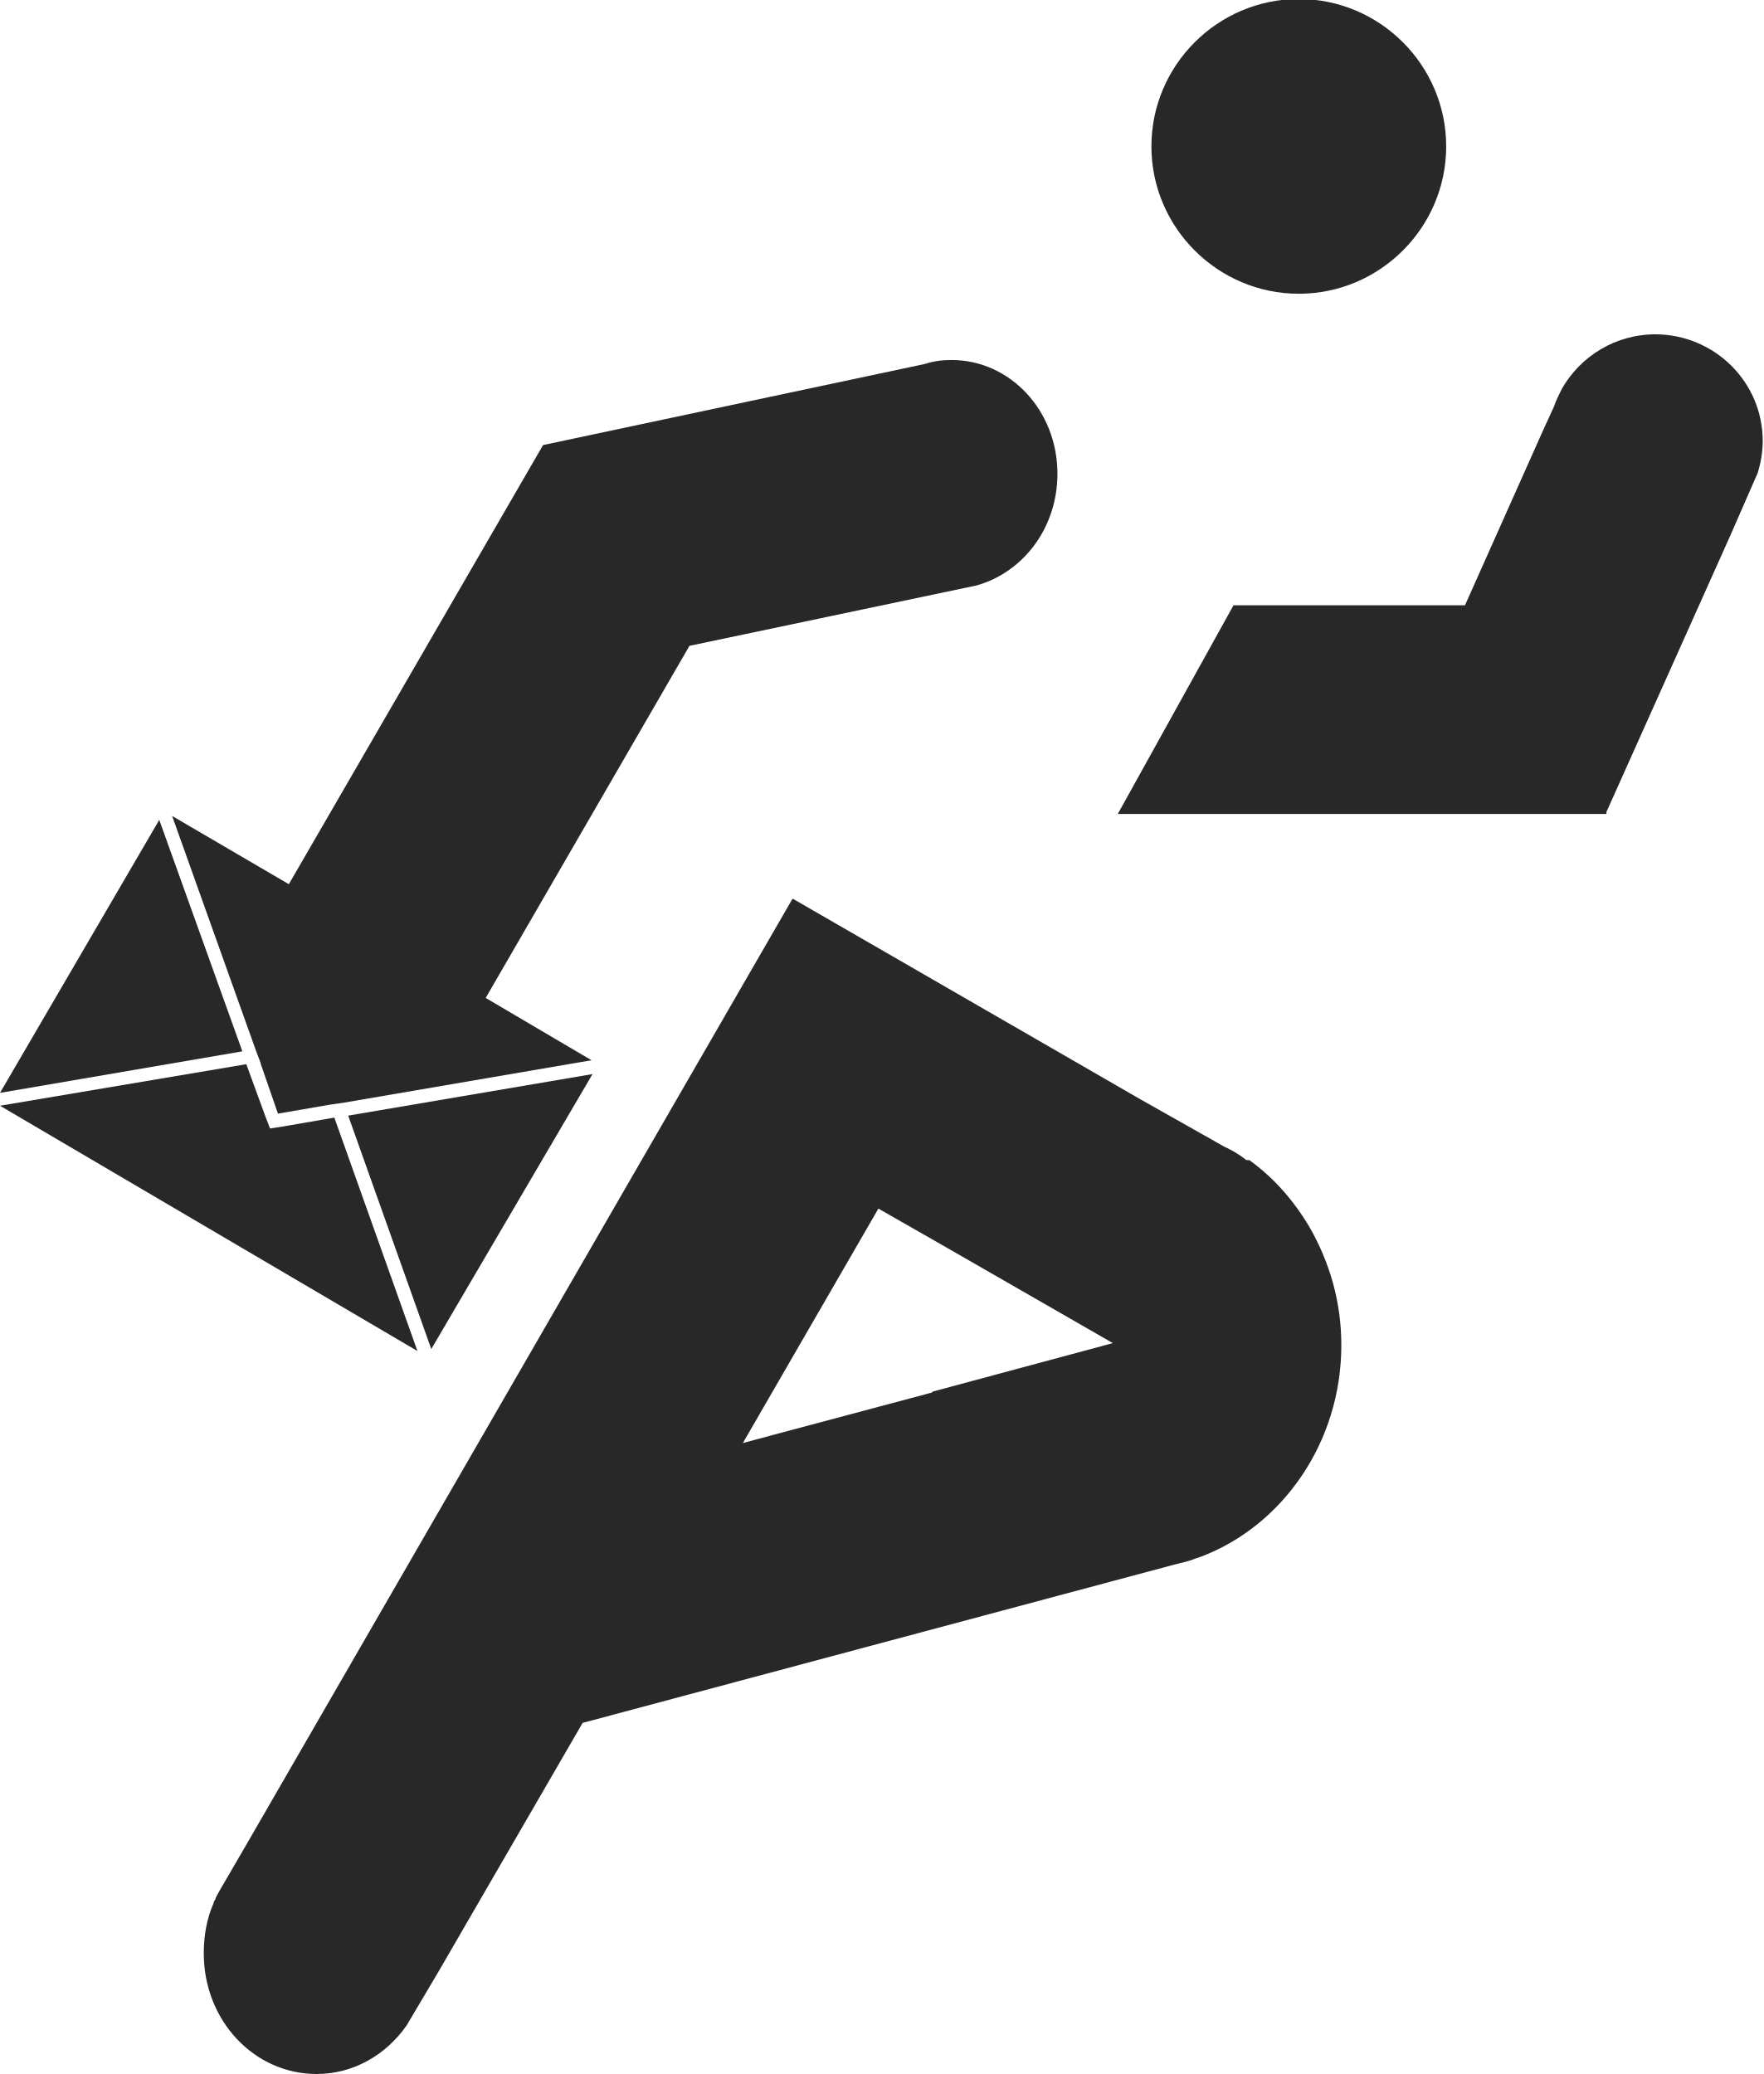
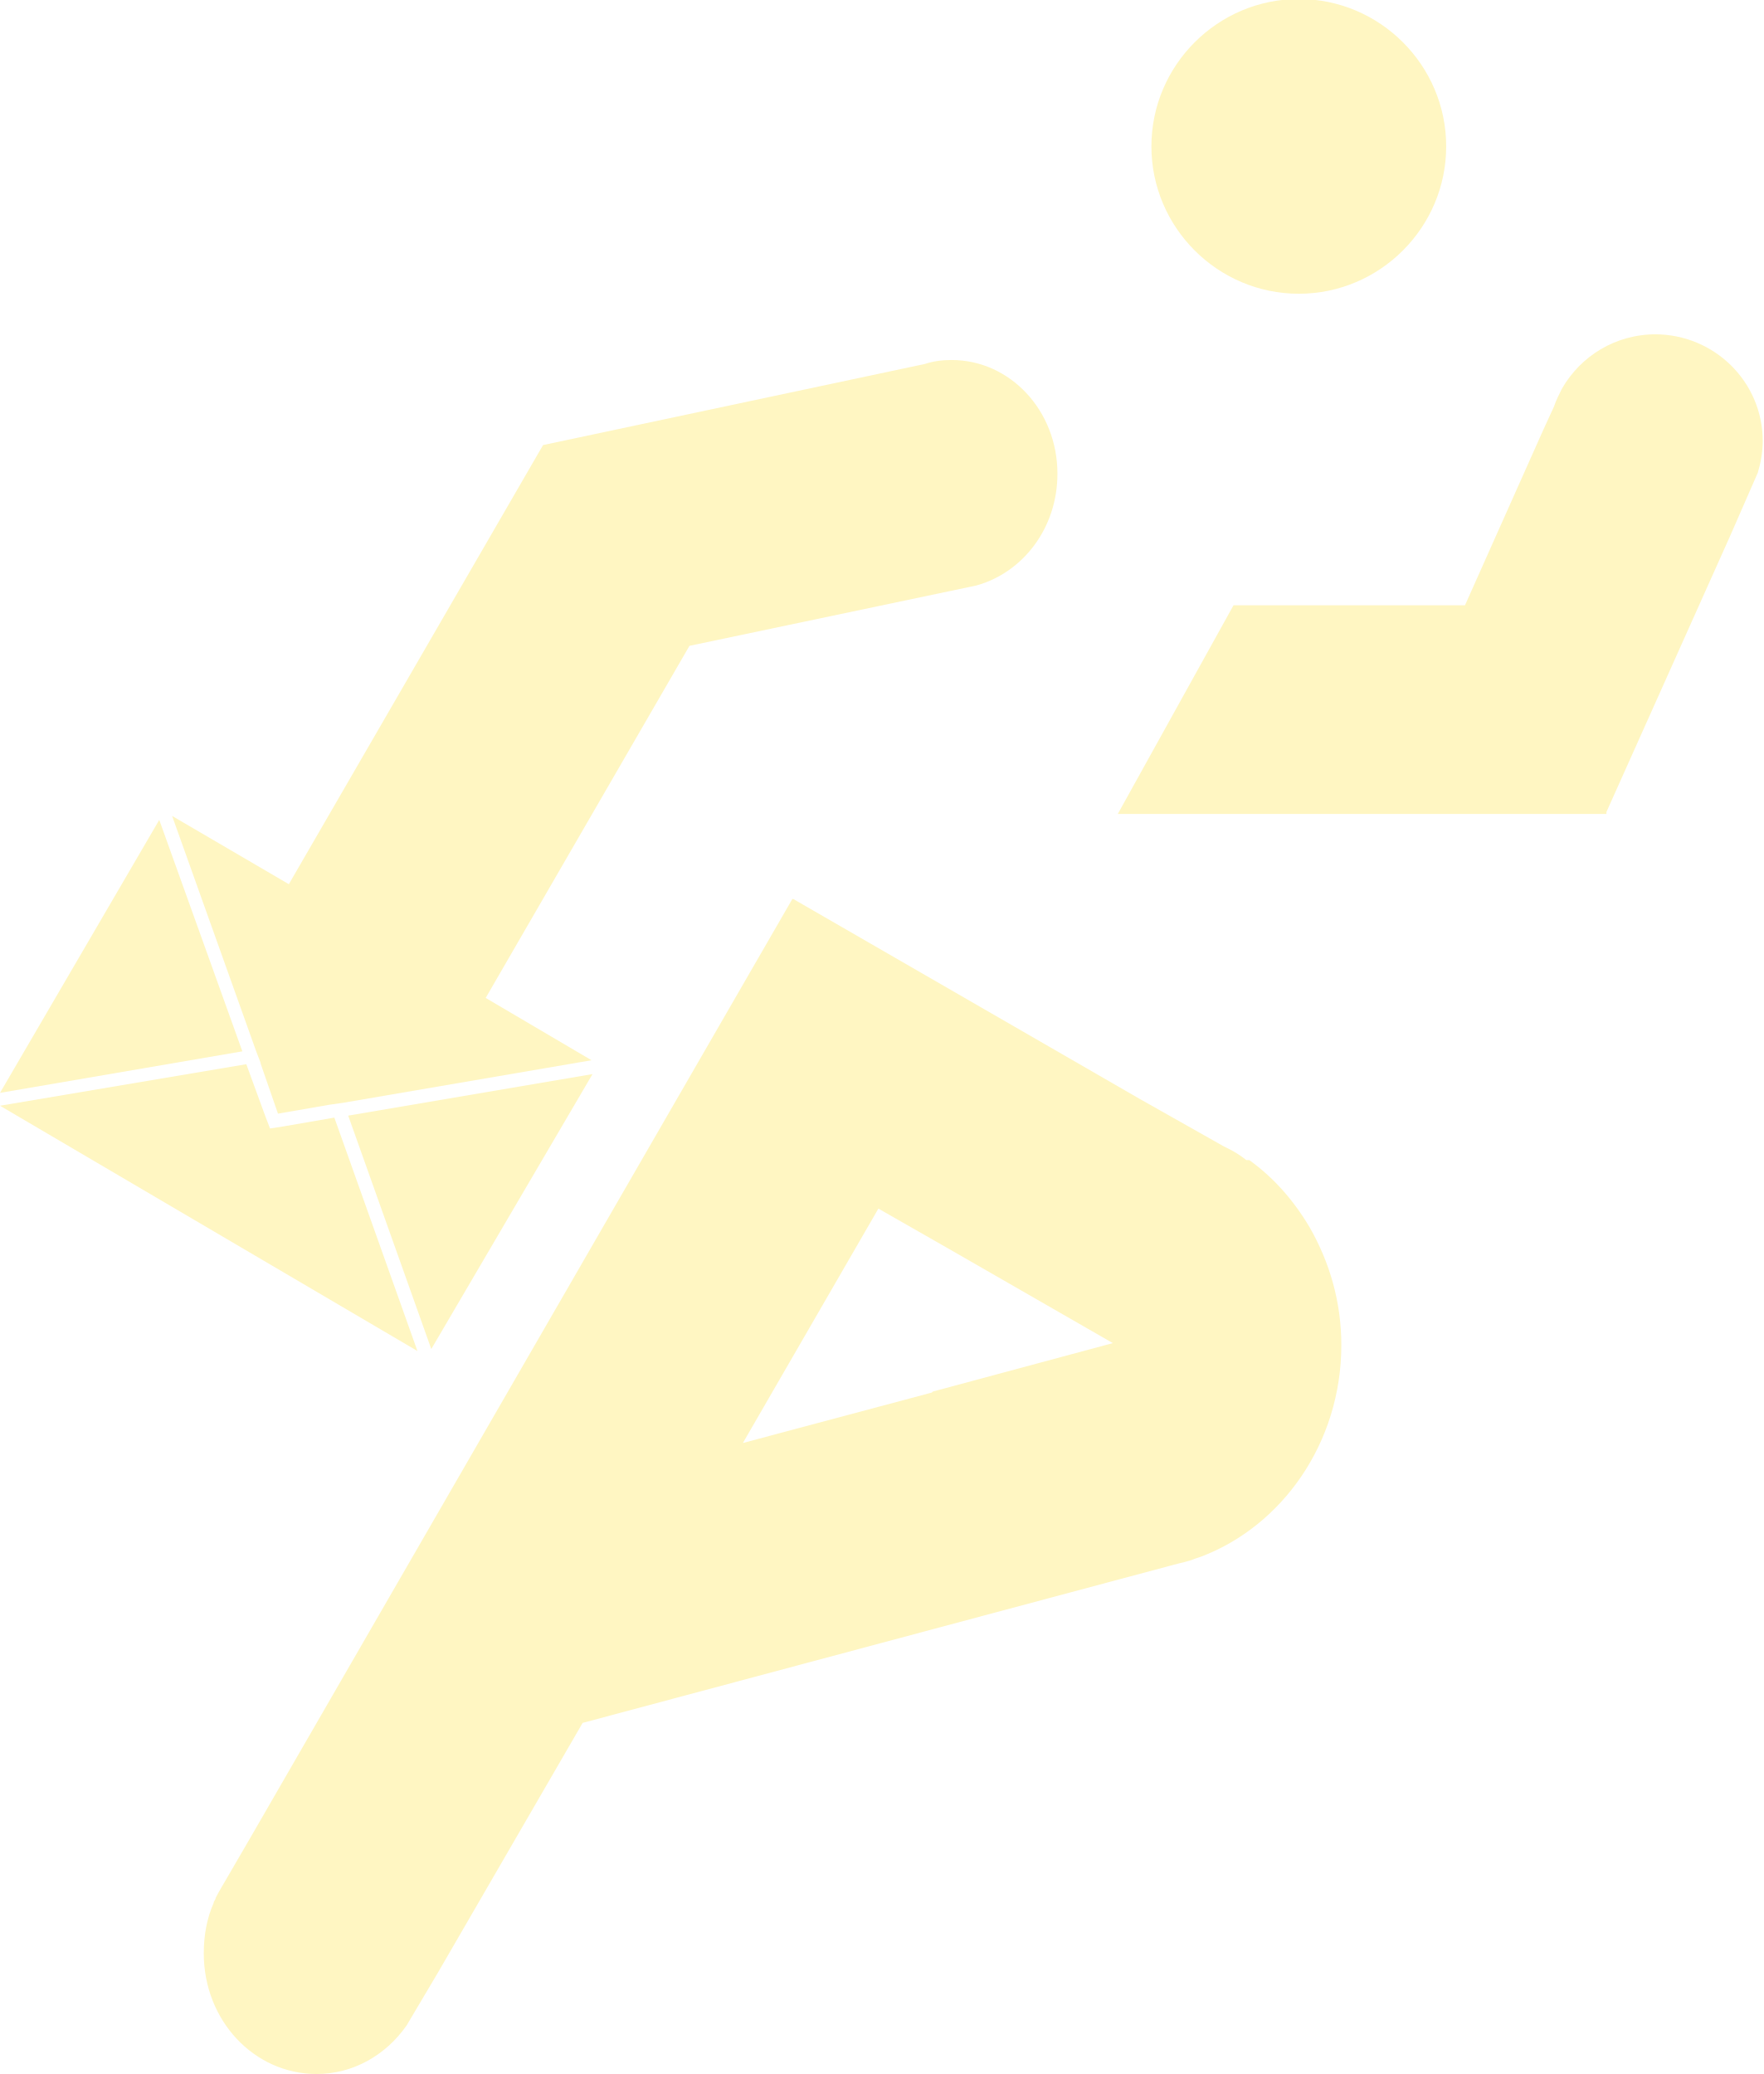
<svg xmlns="http://www.w3.org/2000/svg" id="uuid-acb04939-5dee-4d33-b95d-d44bd88ca0ef" data-name="Capa 2" viewBox="0 0 17.83 20.97">
  <g id="uuid-4aff4409-4332-48c0-a892-37a81e1d19e5" data-name="Capa 1">
    <g>
-       <path d="m13.13,2.97c.82,0,1.49-.67,1.49-1.49s-.67-1.49-1.49-1.49-1.49.67-1.49,1.49.67,1.49,1.49,1.49" style="fill: #282828; stroke-width: 0px;" />
-       <path d="m12.6,11.73c-.05-.04-.11-.08-.17-.11h0,0s-.04-.02-.06-.03l-.85-.48-3.5-2.02h0s-.01,0-.01,0l-5.49,9.51-.25.43s-.06.1-.09.16h0s0,0,0,0c0,.02-.02.03-.02.05h0s0,0,0,0c-.07.16-.1.33-.1.51,0,.68.51,1.22,1.14,1.22.37,0,.7-.19.91-.49l.32-.54,1.46-2.52,5.98-1.6c.07-.02.14-.03.21-.06l.06-.02h0c.82-.31,1.42-1.15,1.42-2.14,0-.44-.12-.84-.32-1.19-.16-.27-.36-.5-.61-.68m-3.21,2.35l-1.91.51,1.37-2.37.7.4,1.67.96-1.82.49Z" style="fill: #282828; stroke-width: 0px;" />
-       <path d="m2.63,10.74l.18.52.52-.09.14-.02,2.51-.43-1.07-.63,2.06-3.56,2.9-.61h0c.47-.13.82-.58.82-1.13,0-.64-.48-1.15-1.07-1.15-.09,0-.18.01-.27.04l-3.86.82h0s-2.57,4.44-2.57,4.44l-1.18-.69.85,2.38.05.13Z" style="fill: #282828; stroke-width: 0px;" />
-       <polygon points="1.61 8.29 0 11.05 2.45 10.63 1.61 8.29" style="fill: #282828; stroke-width: 0px;" />
-       <polygon points="4.36 13.64 5.99 10.86 3.52 11.28 4.36 13.64" style="fill: #282828; stroke-width: 0px;" />
-       <polygon points="3.38 11.3 2.86 11.39 2.73 11.41 2.68 11.28 2.49 10.76 0 11.18 4.22 13.66 3.38 11.3" style="fill: #282828; stroke-width: 0px;" />
-       <path d="m16.74,3.38c-.41,0-.76.22-.95.55-.03.06-.06.12-.08.18h0s-.11.24-.11.24l-.79,1.77s0,0,0,0h-2.34s0,0,0,0l-1.17,2.11s0,0,0,0h4.94s0,0,0,0h0s0-.02,0-.02c0,0,0,0,0,0l1.25-2.79.28-.64s0,0,0,0c.03-.1.05-.21.05-.32,0-.6-.49-1.08-1.09-1.08" style="fill: #282828; stroke-width: 0px;" />
+       <path d="m13.13,2.97c.82,0,1.49-.67,1.49-1.49s-.67-1.49-1.49-1.49-1.49.67-1.49,1.49.67,1.49,1.49,1.49" style="fill: #fff6c2; stroke-width: 0px;" />
+       <path d="m12.6,11.73c-.05-.04-.11-.08-.17-.11h0,0s-.04-.02-.06-.03l-.85-.48-3.5-2.02h0s-.01,0-.01,0l-5.49,9.51-.25.43s-.06.1-.09.16h0s0,0,0,0c0,.02-.02.03-.02.05h0s0,0,0,0c-.07.16-.1.33-.1.51,0,.68.51,1.22,1.14,1.22.37,0,.7-.19.91-.49l.32-.54,1.46-2.52,5.98-1.6c.07-.02.14-.03.21-.06l.06-.02h0c.82-.31,1.42-1.15,1.42-2.14,0-.44-.12-.84-.32-1.19-.16-.27-.36-.5-.61-.68m-3.21,2.35l-1.91.51,1.37-2.37.7.4,1.67.96-1.82.49Z" style="fill: #fff6c2; stroke-width: 0px;" />
+       <path d="m2.63,10.74l.18.52.52-.09.14-.02,2.51-.43-1.07-.63,2.06-3.56,2.9-.61h0c.47-.13.82-.58.82-1.13,0-.64-.48-1.15-1.07-1.15-.09,0-.18.01-.27.04l-3.86.82h0s-2.57,4.44-2.57,4.44l-1.18-.69.85,2.38.05.13Z" style="fill: #fff6c2; stroke-width: 0px;" />
+       <polygon points="1.61 8.29 0 11.05 2.45 10.63 1.61 8.29" style="fill: #fff6c2; stroke-width: 0px;" />
+       <polygon points="4.36 13.64 5.99 10.86 3.52 11.28 4.36 13.64" style="fill: #fff6c2; stroke-width: 0px;" />
+       <polygon points="3.38 11.3 2.86 11.39 2.73 11.41 2.68 11.28 2.49 10.76 0 11.18 4.22 13.66 3.38 11.3" style="fill: #fff6c2; stroke-width: 0px;" />
+       <path d="m16.74,3.38c-.41,0-.76.22-.95.55-.03.06-.06.12-.08.18h0s-.11.24-.11.24l-.79,1.77s0,0,0,0h-2.34s0,0,0,0l-1.17,2.11s0,0,0,0h4.94s0,0,0,0h0s0-.02,0-.02c0,0,0,0,0,0l1.25-2.79.28-.64s0,0,0,0c.03-.1.05-.21.05-.32,0-.6-.49-1.08-1.09-1.08" style="fill: #fff6c2; stroke-width: 0px;" />
    </g>
  </g>
</svg>
